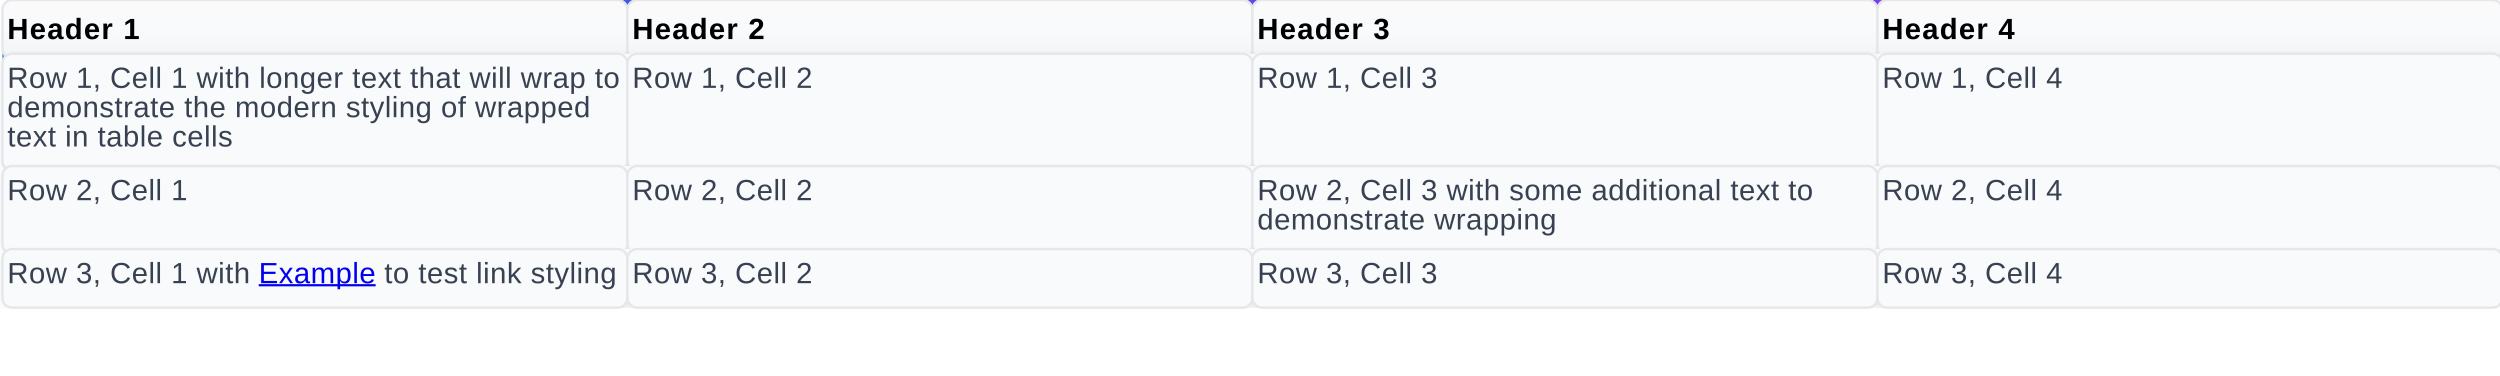
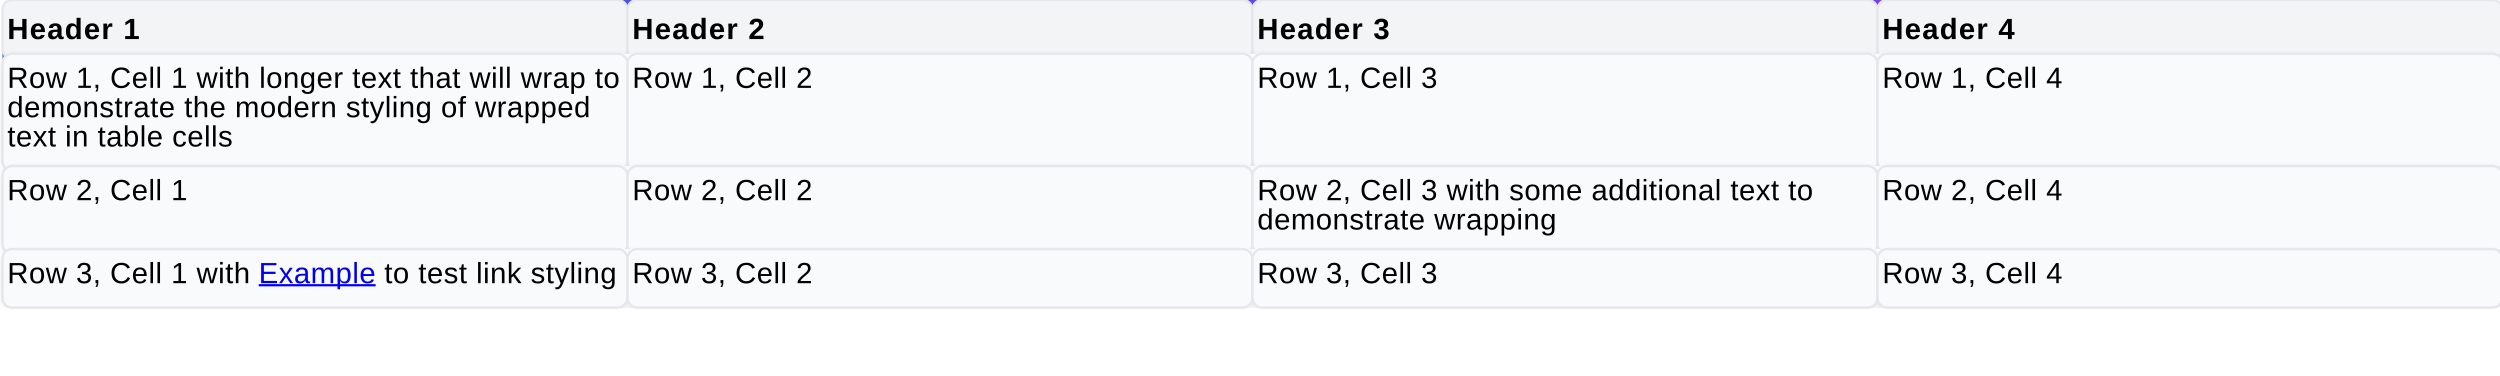
<svg xmlns="http://www.w3.org/2000/svg" xmlns:xlink="http://www.w3.org/1999/xlink" width="576" height="86.625" viewBox="0 0 1024.0 154.0">
  <defs>
-     <linearGradient id="a000c7a1-7caa-4af9-b0c2-eab1813c8814" x1="0%" y1="0%" x2="0%" y2="100%">
+     <linearGradient id="e3fb2538-d6c1-4a79-9c40-c063de13a6d4" x1="0%" y1="0%" x2="0%" y2="100%">
      <stop offset="0%" style="stop-color:#ffffff" stop-opacity="1.0" />
      <stop offset="25%" style="stop-color:#f6f6f8" stop-opacity="0.975" />
      <stop offset="50%" style="stop-color:#f3f4f6" stop-opacity="0.95" />
      <stop offset="75%" style="stop-color:#cecfd0" stop-opacity="0.925" />
      <stop offset="100%" style="stop-color:#c2c3c4" stop-opacity="0.9" />
    </linearGradient>
-     <linearGradient id="f4c26db2-ef0f-4227-9544-0085432f40d2" x1="0%" y1="0%" x2="0%" y2="100%">
+     <linearGradient id="010f265c-8c22-49c2-9087-5ed4300bae9e" x1="0%" y1="0%" x2="0%" y2="100%">
      <stop offset="0%" style="stop-color:#ffffff" stop-opacity="1.0" />
      <stop offset="25%" style="stop-color:#f6f6f8" stop-opacity="0.975" />
      <stop offset="50%" style="stop-color:#f3f4f6" stop-opacity="0.95" />
      <stop offset="75%" style="stop-color:#cecfd0" stop-opacity="0.925" />
      <stop offset="100%" style="stop-color:#c2c3c4" stop-opacity="0.9" />
    </linearGradient>
-     <linearGradient id="185e9950-55b4-472b-a8f0-781448fbd41c" x1="0%" y1="0%" x2="0%" y2="100%">
+     <linearGradient id="d9cd52d5-6daa-44d5-859e-eff96d2ea547" x1="0%" y1="0%" x2="0%" y2="100%">
      <stop offset="0%" style="stop-color:#ffffff" stop-opacity="1.0" />
      <stop offset="25%" style="stop-color:#f6f6f8" stop-opacity="0.975" />
      <stop offset="50%" style="stop-color:#f3f4f6" stop-opacity="0.95" />
      <stop offset="75%" style="stop-color:#cecfd0" stop-opacity="0.925" />
      <stop offset="100%" style="stop-color:#c2c3c4" stop-opacity="0.9" />
    </linearGradient>
-     <linearGradient id="a51dd434-3653-4c4b-a855-16d145b36b50" x1="0%" y1="0%" x2="0%" y2="100%">
+     <linearGradient id="bc9c122f-a47a-4fda-b1b1-cccd1a45c557" x1="0%" y1="0%" x2="0%" y2="100%">
      <stop offset="0%" style="stop-color:#ffffff" stop-opacity="1.0" />
      <stop offset="25%" style="stop-color:#f6f6f8" stop-opacity="0.975" />
      <stop offset="50%" style="stop-color:#f3f4f6" stop-opacity="0.95" />
      <stop offset="75%" style="stop-color:#cecfd0" stop-opacity="0.925" />
      <stop offset="100%" style="stop-color:#c2c3c4" stop-opacity="0.9" />
    </linearGradient>
-     <linearGradient id="c45ae388-e26a-4229-8a97-45218cb64065" x1="0%" y1="0%" x2="0%" y2="100%">
+     <linearGradient id="04603542-7fd8-415e-8e65-0a1b394c7155" x1="0%" y1="0%" x2="0%" y2="100%">
      <stop offset="0%" style="stop-color:#ffffff" stop-opacity="1.0" />
      <stop offset="25%" style="stop-color:#f6f6f8" stop-opacity="0.975" />
      <stop offset="50%" style="stop-color:#f3f4f6" stop-opacity="0.95" />
      <stop offset="75%" style="stop-color:#cecfd0" stop-opacity="0.925" />
      <stop offset="100%" style="stop-color:#c2c3c4" stop-opacity="0.9" />
    </linearGradient>
    <linearGradient id="headerGradient" x1="0%" y1="0%" x2="100%" y2="0%">
      <stop class="stop1" offset="0%" stop-color="#2563eb" stop-opacity="1" />
      <stop class="stop2" offset="100%" stop-color="#9333ea" stop-opacity="1" />
    </linearGradient>
    <linearGradient id="backgroundGradient" x1="0%" y1="0%" x2="0%" y2="100%">
      <stop class="stop3" offset="0%" stop-color="#fafafa" stop-opacity="1" />
      <stop class="stop2" offset="50%" stop-color="#f9fafb" stop-opacity="1" />
      <stop class="stop1" offset="100%" stop-color="#f3f4f6" stop-opacity="1" />
    </linearGradient>
    <filter id="shadowFilter" x="-10%" y="-10%" width="120%" height="120%">
      <feDropShadow dx="0" dy="2" stdDeviation="2" flood-color="#000000" flood-opacity="0.1" />
    </filter>
    <style>.rowShade {
                pointer-events: bounding-box;
            }

            .rowShade:hover {
                filter: grayscale(100%) sepia(100%);
            }</style>
  </defs>
  <g transform="scale(1.0)">
    <g aria-label="Header">
      <g aria-label="Header Row">
        <rect x="1" y="0" width="100%" height="30.0" fill="url(#headerGradient)" rx="4" ry="4" />
        <g class="rowShade" aria-label="header column 1 cellcolor #f3f4f6 #000000">
-           <rect x="1.0" y="0" fill="url(#backgroundGradient)" width="256.0" height="24.0" stroke="#e5e7eb" stroke-width="1" rx="4" ry="4" />
+           <rect x="1.0" y="0" fill="#f3f4f6" width="256.0" height="24.0" stroke="#e5e7eb" stroke-width="1" rx="4" ry="4" />
          <text x="3.0" y="8.0" style="font-family: 'Segoe UI', Arial, sans-serif; font-weight: 600; font-size: 12.0px; fill: #000000; letter-spacing: 0.5px;">
            <tspan x="3.0" dy="8">Header 1</tspan>
          </text>
        </g>
        <g class="rowShade" aria-label="header column 2 cellcolor #f3f4f6 #000000">
-           <rect x="257.0" y="0" fill="url(#backgroundGradient)" width="256.0" height="24.0" stroke="#e5e7eb" stroke-width="1" rx="4" ry="4" />
+           <rect x="257.0" y="0" fill="#f3f4f6" width="256.0" height="24.0" stroke="#e5e7eb" stroke-width="1" rx="4" ry="4" />
          <text x="259.0" y="8.0" style="font-family: 'Segoe UI', Arial, sans-serif; font-weight: 600; font-size: 12.0px; fill: #000000; letter-spacing: 0.5px;">
            <tspan x="259.0" dy="8">Header 2</tspan>
          </text>
        </g>
        <g class="rowShade" aria-label="header column 3 cellcolor #f3f4f6 #000000">
-           <rect x="513.0" y="0" fill="url(#backgroundGradient)" width="256.0" height="24.0" stroke="#e5e7eb" stroke-width="1" rx="4" ry="4" />
+           <rect x="513.0" y="0" fill="#f3f4f6" width="256.0" height="24.0" stroke="#e5e7eb" stroke-width="1" rx="4" ry="4" />
          <text x="515.0" y="8.0" style="font-family: 'Segoe UI', Arial, sans-serif; font-weight: 600; font-size: 12.0px; fill: #000000; letter-spacing: 0.5px;">
            <tspan x="515.0" dy="8">Header 3</tspan>
          </text>
        </g>
        <g class="rowShade" aria-label="header column 4 cellcolor #f3f4f6 #000000">
-           <rect x="769.0" y="0" fill="url(#backgroundGradient)" width="256.0" height="24.0" stroke="#e5e7eb" stroke-width="1" rx="4" ry="4" />
+           <rect x="769.0" y="0" fill="#f3f4f6" width="256.0" height="24.0" stroke="#e5e7eb" stroke-width="1" rx="4" ry="4" />
          <text x="771.0" y="8.0" style="font-family: 'Segoe UI', Arial, sans-serif; font-weight: 600; font-size: 12.0px; fill: #000000; letter-spacing: 0.5px;">
            <tspan x="771.0" dy="8">Header 4</tspan>
          </text>
        </g>
      </g>
    </g>
    <g>
      <g aria-label="Row 1">
        <rect x="1" y="22.0" width="100%" height="46.0" fill="url(#backgroundGradient)" filter="url(#shadowFilter)" rx="4" ry="4" />
        <g class="rowShade" aria-label="Row 1 column 1">
          <rect x="1.0" y="22.0" fill="#f9fafb" width="256.0" height="48.0" stroke="#e5e7eb" stroke-width="1" rx="4" ry="4" />
-           <text x="3.0" y="28.0" style="font-family: 'Segoe UI', Arial, sans-serif; font-weight: normal; font-size: 12px; fill: #374151; letter-spacing: 0.2px;">
+           <text x="3.0" y="28.0" style="font-family: 'Segoe UI', Arial, sans-serif; font-weight: normal; font-size: 12px; fill: 374151; letter-spacing: 0.2px;">
            <tspan x="3.0" dy="8">Row 1, Cell 1 with longer text that will wrap to </tspan>
            <tspan x="3.0" dy="12">demonstrate the modern styling of wrapped </tspan>
            <tspan x="3.0" dy="12">text in table cells </tspan>
          </text>
        </g>
        <g class="rowShade" aria-label="Row 1 column 2">
          <rect x="257.0" y="22.0" fill="#f9fafb" width="256.0" height="48.0" stroke="#e5e7eb" stroke-width="1" rx="4" ry="4" />
-           <text x="259.0" y="28.0" style="font-family: 'Segoe UI', Arial, sans-serif; font-weight: normal; font-size: 12px; fill: #374151; letter-spacing: 0.2px;">
+           <text x="259.0" y="28.0" style="font-family: 'Segoe UI', Arial, sans-serif; font-weight: normal; font-size: 12px; fill: 374151; letter-spacing: 0.2px;">
            <tspan x="259.0" dy="8">Row 1, Cell 2</tspan>
          </text>
        </g>
        <g class="rowShade" aria-label="Row 1 column 3">
          <rect x="513.0" y="22.0" fill="#f9fafb" width="256.0" height="48.0" stroke="#e5e7eb" stroke-width="1" rx="4" ry="4" />
-           <text x="515.0" y="28.0" style="font-family: 'Segoe UI', Arial, sans-serif; font-weight: normal; font-size: 12px; fill: #374151; letter-spacing: 0.2px;">
+           <text x="515.0" y="28.0" style="font-family: 'Segoe UI', Arial, sans-serif; font-weight: normal; font-size: 12px; fill: 374151; letter-spacing: 0.2px;">
            <tspan x="515.0" dy="8">Row 1, Cell 3</tspan>
          </text>
        </g>
        <g class="rowShade" aria-label="Row 1 column 4">
          <rect x="769.0" y="22.0" fill="#f9fafb" width="256.0" height="48.0" stroke="#e5e7eb" stroke-width="1" rx="4" ry="4" />
-           <text x="771.0" y="28.0" style="font-family: 'Segoe UI', Arial, sans-serif; font-weight: normal; font-size: 12px; fill: #374151; letter-spacing: 0.2px;">
+           <text x="771.0" y="28.0" style="font-family: 'Segoe UI', Arial, sans-serif; font-weight: normal; font-size: 12px; fill: 374151; letter-spacing: 0.2px;">
            <tspan x="771.0" dy="8">Row 1, Cell 4</tspan>
          </text>
        </g>
      </g>
    </g>
    <g>
      <g aria-label="Row 2">
        <rect x="1" y="68.0" width="100%" height="34.0" fill="url(#backgroundGradient)" filter="url(#shadowFilter)" rx="4" ry="4" />
        <g class="rowShade" aria-label="Row 2 column 1">
          <rect x="1.0" y="68.0" fill="#f9fafb" width="256.0" height="36.0" stroke="#e5e7eb" stroke-width="1" rx="4" ry="4" />
-           <text x="3.0" y="74.0" style="font-family: 'Segoe UI', Arial, sans-serif; font-weight: normal; font-size: 12px; fill: #374151; letter-spacing: 0.2px;">
+           <text x="3.0" y="74.0" style="font-family: 'Segoe UI', Arial, sans-serif; font-weight: normal; font-size: 12px; fill: 374151; letter-spacing: 0.2px;">
            <tspan x="3.0" dy="8">Row 2, Cell 1</tspan>
          </text>
        </g>
        <g class="rowShade" aria-label="Row 2 column 2">
          <rect x="257.0" y="68.0" fill="#f9fafb" width="256.0" height="36.0" stroke="#e5e7eb" stroke-width="1" rx="4" ry="4" />
-           <text x="259.0" y="74.0" style="font-family: 'Segoe UI', Arial, sans-serif; font-weight: normal; font-size: 12px; fill: #374151; letter-spacing: 0.2px;">
+           <text x="259.0" y="74.0" style="font-family: 'Segoe UI', Arial, sans-serif; font-weight: normal; font-size: 12px; fill: 374151; letter-spacing: 0.2px;">
            <tspan x="259.0" dy="8">Row 2, Cell 2</tspan>
          </text>
        </g>
        <g class="rowShade" aria-label="Row 2 column 3">
          <rect x="513.0" y="68.0" fill="#f9fafb" width="256.0" height="36.0" stroke="#e5e7eb" stroke-width="1" rx="4" ry="4" />
-           <text x="515.0" y="74.0" style="font-family: 'Segoe UI', Arial, sans-serif; font-weight: normal; font-size: 12px; fill: #374151; letter-spacing: 0.2px;">
+           <text x="515.0" y="74.0" style="font-family: 'Segoe UI', Arial, sans-serif; font-weight: normal; font-size: 12px; fill: 374151; letter-spacing: 0.2px;">
            <tspan x="515.0" dy="8">Row 2, Cell 3 with some additional text to </tspan>
            <tspan x="515.0" dy="12">demonstrate wrapping </tspan>
          </text>
        </g>
        <g class="rowShade" aria-label="Row 2 column 4">
          <rect x="769.0" y="68.0" fill="#f9fafb" width="256.0" height="36.0" stroke="#e5e7eb" stroke-width="1" rx="4" ry="4" />
-           <text x="771.0" y="74.0" style="font-family: 'Segoe UI', Arial, sans-serif; font-weight: normal; font-size: 12px; fill: #374151; letter-spacing: 0.2px;">
+           <text x="771.0" y="74.0" style="font-family: 'Segoe UI', Arial, sans-serif; font-weight: normal; font-size: 12px; fill: 374151; letter-spacing: 0.2px;">
            <tspan x="771.0" dy="8">Row 2, Cell 4</tspan>
          </text>
        </g>
      </g>
    </g>
    <g>
      <g aria-label="Row 3">
        <rect x="1" y="102.0" width="100%" height="22.0" fill="url(#backgroundGradient)" filter="url(#shadowFilter)" rx="4" ry="4" />
        <g class="rowShade" aria-label="Row 3 column 1">
          <rect x="1.0" y="102.0" fill="#f9fafb" width="256.0" height="24.0" stroke="#e5e7eb" stroke-width="1" rx="4" ry="4" />
-           <text x="3.0" y="108.0" style="font-family: 'Segoe UI', Arial, sans-serif; font-weight: normal; font-size: 12px; fill: #374151; letter-spacing: 0.2px;">
+           <text x="3.0" y="108.0" style="font-family: 'Segoe UI', Arial, sans-serif; font-weight: normal; font-size: 12px; fill: 374151; letter-spacing: 0.2px;">
            <tspan x="3.0" dy="8">Row 3, Cell 1 with <a xlink:href="https://example.com" target="_blank" style="fill: #0000EE; text-decoration: underline;">Example</a> to test link styling</tspan>
          </text>
        </g>
        <g class="rowShade" aria-label="Row 3 column 2">
          <rect x="257.0" y="102.0" fill="#f9fafb" width="256.0" height="24.0" stroke="#e5e7eb" stroke-width="1" rx="4" ry="4" />
-           <text x="259.0" y="108.0" style="font-family: 'Segoe UI', Arial, sans-serif; font-weight: normal; font-size: 12px; fill: #374151; letter-spacing: 0.2px;">
+           <text x="259.0" y="108.0" style="font-family: 'Segoe UI', Arial, sans-serif; font-weight: normal; font-size: 12px; fill: 374151; letter-spacing: 0.2px;">
            <tspan x="259.0" dy="8">Row 3, Cell 2</tspan>
          </text>
        </g>
        <g class="rowShade" aria-label="Row 3 column 3">
          <rect x="513.0" y="102.0" fill="#f9fafb" width="256.0" height="24.0" stroke="#e5e7eb" stroke-width="1" rx="4" ry="4" />
-           <text x="515.0" y="108.0" style="font-family: 'Segoe UI', Arial, sans-serif; font-weight: normal; font-size: 12px; fill: #374151; letter-spacing: 0.2px;">
+           <text x="515.0" y="108.0" style="font-family: 'Segoe UI', Arial, sans-serif; font-weight: normal; font-size: 12px; fill: 374151; letter-spacing: 0.2px;">
            <tspan x="515.0" dy="8">Row 3, Cell 3</tspan>
          </text>
        </g>
        <g class="rowShade" aria-label="Row 3 column 4">
          <rect x="769.0" y="102.0" fill="#f9fafb" width="256.0" height="24.0" stroke="#e5e7eb" stroke-width="1" rx="4" ry="4" />
-           <text x="771.0" y="108.0" style="font-family: 'Segoe UI', Arial, sans-serif; font-weight: normal; font-size: 12px; fill: #374151; letter-spacing: 0.2px;">
+           <text x="771.0" y="108.0" style="font-family: 'Segoe UI', Arial, sans-serif; font-weight: normal; font-size: 12px; fill: 374151; letter-spacing: 0.2px;">
            <tspan x="771.0" dy="8">Row 3, Cell 4</tspan>
          </text>
        </g>
      </g>
    </g>
  </g>
</svg>
